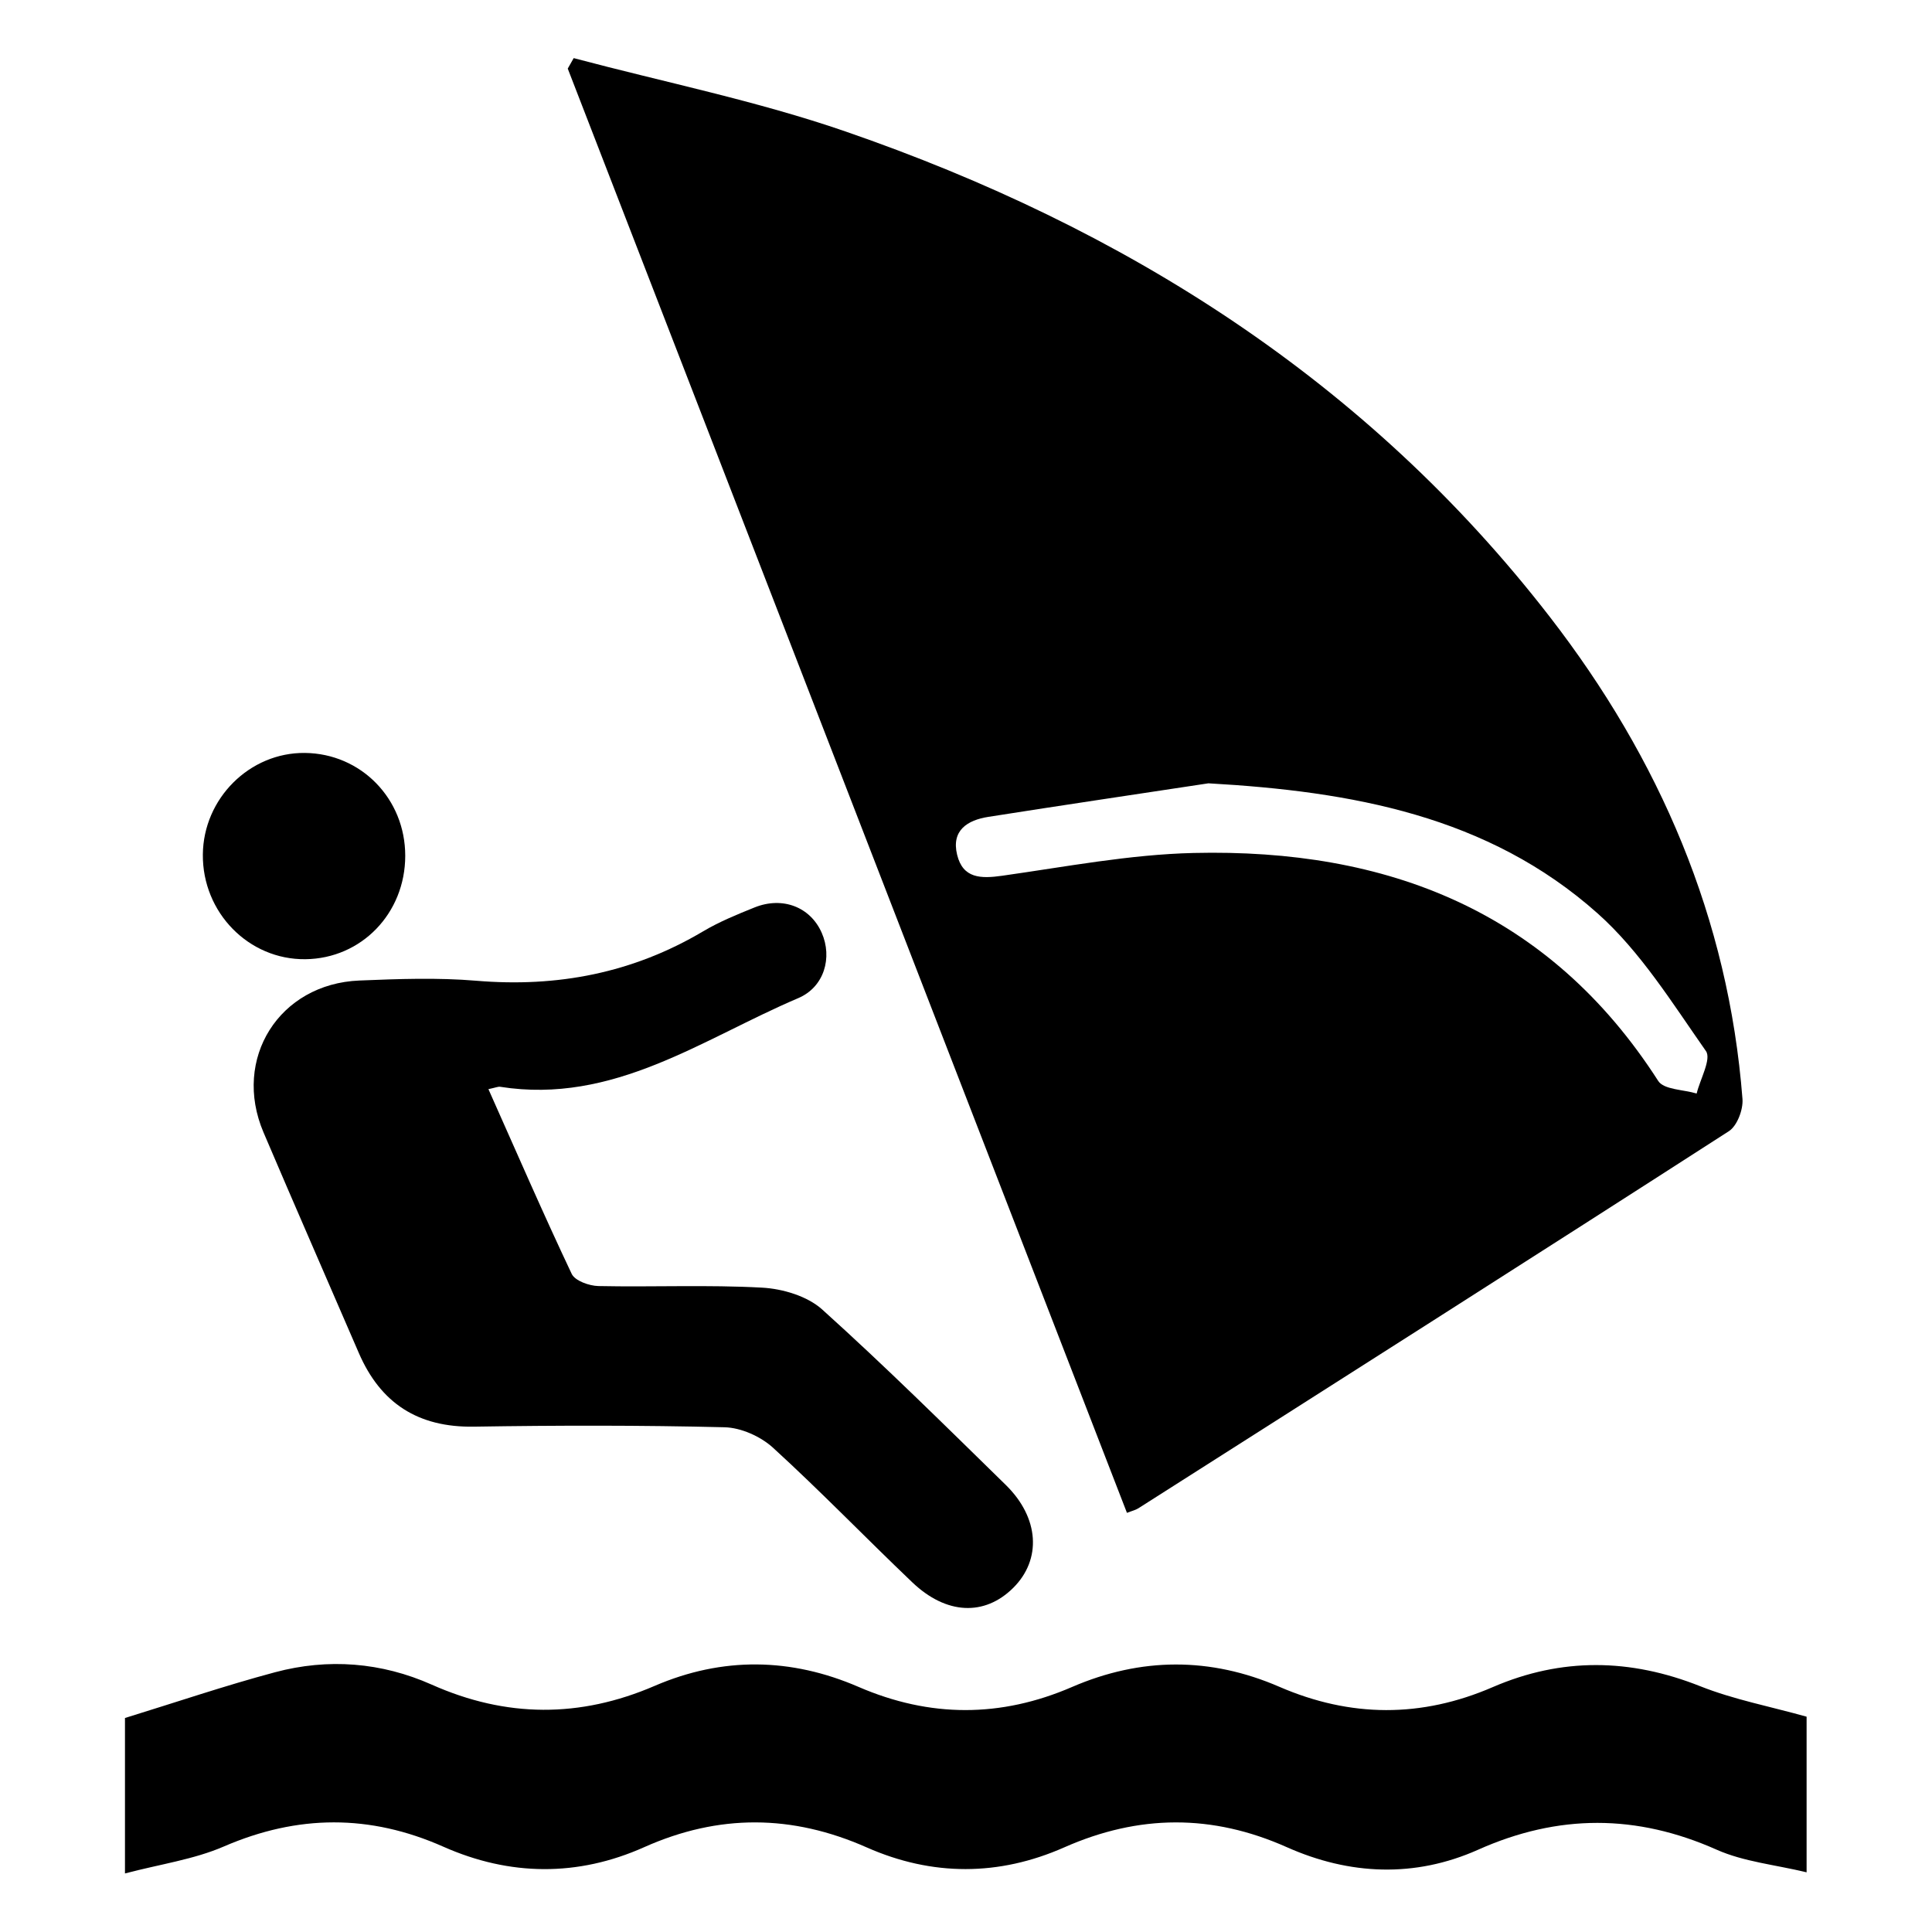
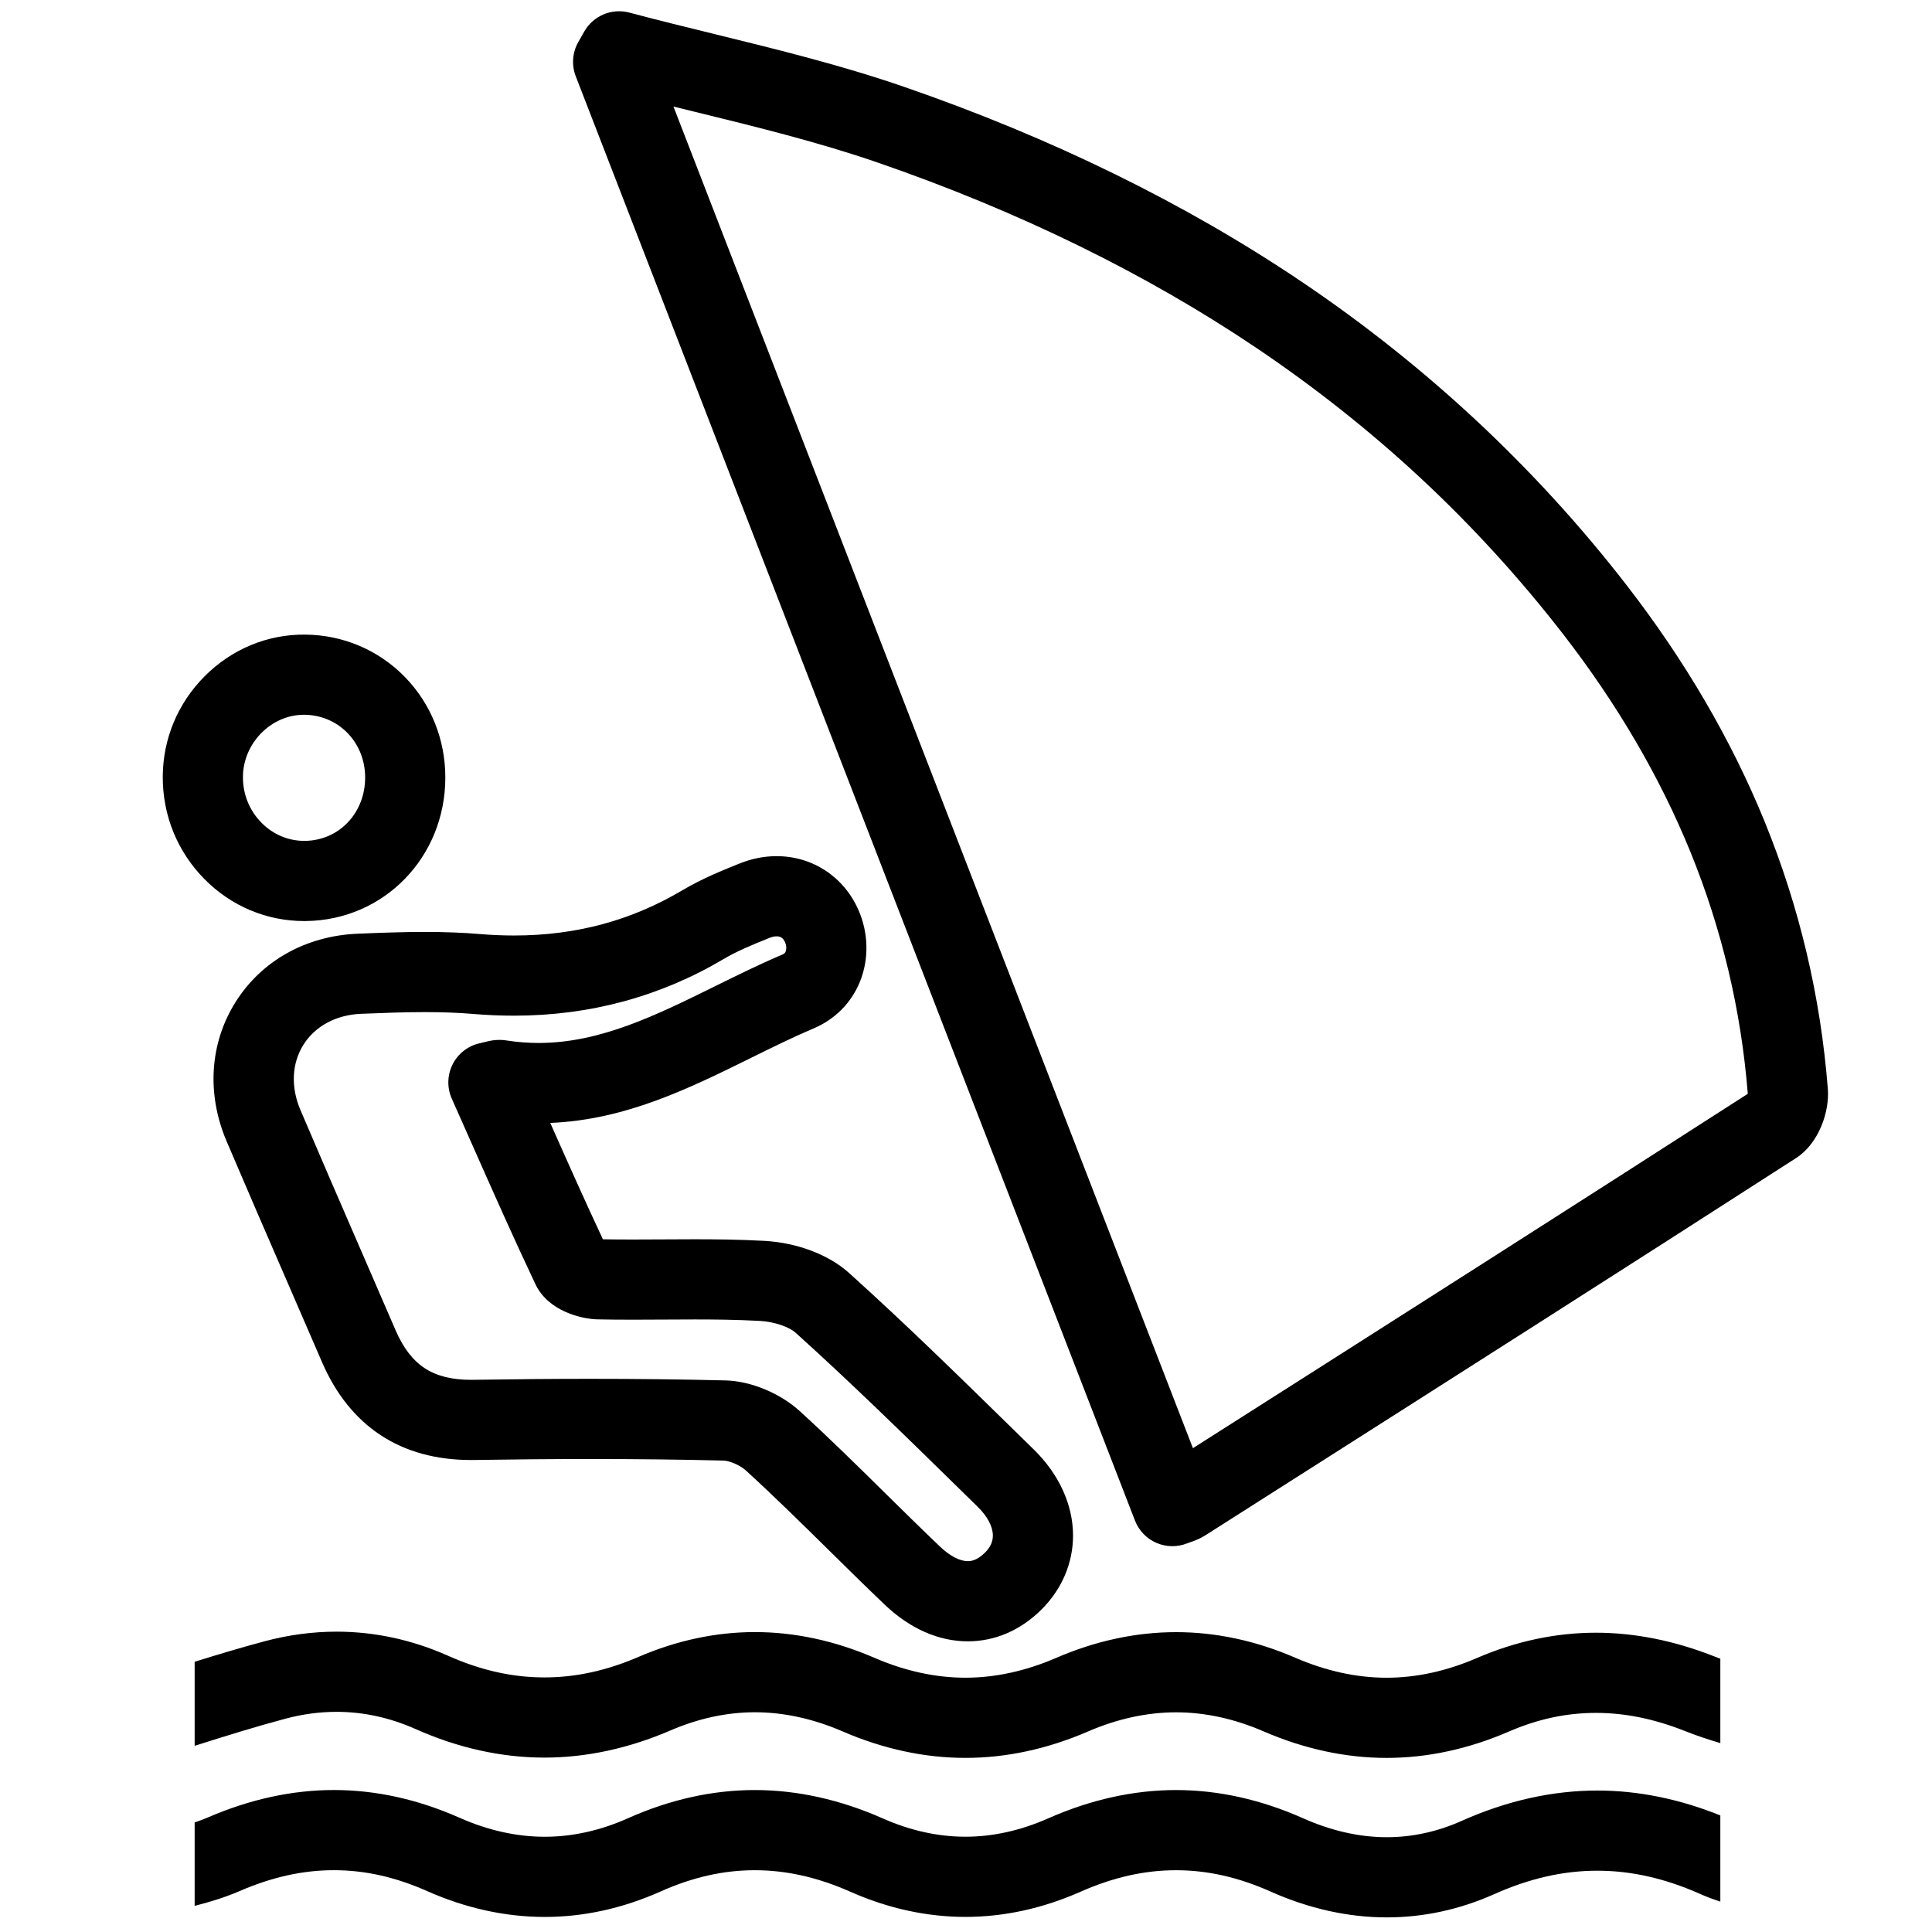
<svg xmlns="http://www.w3.org/2000/svg" version="1.1" id="Layer_1" x="0px" y="0px" width="2000px" height="2000px" viewBox="0 0 2000 2000" enable-background="new 0 0 2000 2000" xml:space="preserve">
-   <path d="M1166.617,1566.106C973.587,1067.539,780.659,569.276,587.73,71.003c2.054-3.612,4.102-7.224,6.15-10.843  c93.903,24.961,189.745,44.296,281.35,75.923c288.926,99.755,539.67,257.731,729.016,502.352  c113.752,146.96,185.089,312.194,199.559,499.239c0.844,10.936-5.516,27.816-14.064,33.317  c-203.301,130.876-407.347,260.562-611.317,390.384C1175.592,1563.188,1172.084,1563.957,1166.617,1566.106 M1250.971,810.886  c-75.975,11.522-151.988,22.798-227.895,34.74c-21.559,3.393-38.423,13.911-32.27,39.203c5.995,24.65,24.592,24.853,46.496,21.764  c65.944-9.299,132.045-22.041,198.313-23.602c200.1-4.721,367.996,59.984,480.983,236.017c5.839,9.098,26.181,8.881,39.765,13.003  c3.648-14.962,15.441-35.642,9.616-43.954c-34.75-49.536-67.642-102.877-112.196-142.564  C1540.234,844.349,1398.938,819.276,1250.971,810.886" />
-   <path d="M1870.188,1777.105v161.111c-32.756-7.92-64.998-10.921-93.017-23.383c-83.138-36.993-164.011-37.088-247.081,0.014  c-65.465,29.222-133.052,26.262-197.942-2.636c-77.474-34.521-153.251-33.966-230.462,0.189  c-67.676,29.925-136.756,29.979-204.451,0.04c-77.201-34.154-152.985-34.83-230.462-0.216  c-68.652,30.654-138.996,30.005-207.816-0.527c-76.095-33.749-150.721-33.331-227.31-0.188  c-31.009,13.421-65.732,18.232-102.279,27.883v-160.922c52.648-16.206,103.526-33.52,155.347-47.36  c55.021-14.706,110.176-10.34,162.216,12.827c77.167,34.357,153.448,34.601,230.726,1.297  c70.351-30.316,141.111-29.248,211.185,1.068c73.811,31.911,147.143,31.965,220.967,0.04c71.317-30.83,143.182-31.101,214.52-0.202  c73.785,31.951,147.109,32.303,220.941,0.364c71.311-30.843,142.351-29.708,214.715-0.96  C1794.762,1759.359,1832.201,1766.469,1870.188,1777.105" />
-   <path d="M505.614,1127.482c29.391,65.959,56.781,129.093,86.212,191.239c3.386,7.149,18.058,12.395,27.62,12.597  c56.483,1.176,113.109-1.445,169.441,1.649c21.362,1.162,46.87,8.772,62.241,22.612c65.063,58.592,127.352,120.293,189.972,181.548  c34.892,34.128,37.332,77.284,7.771,106.628c-29.56,29.371-69.171,27.91-104.438-5.703  c-48.394-46.131-94.862-94.315-144.209-139.365c-12.803-11.691-33.107-20.773-50.199-21.192  c-86.442-2.122-172.972-2.001-259.434-0.622c-57.72,0.92-96.62-24.086-119.201-76.406c-32.841-76.082-66.127-151.988-98.613-228.232  c-32.503-76.298,16.182-153.812,99.245-157.205c40.294-1.648,80.944-3.136,121.019,0.23c83.992,7.055,162.085-7.985,234.838-51.146  c16.747-9.931,35.071-17.425,53.203-24.721c29.12-11.715,57.832-0.422,69.563,26.248c11.215,25.508,2.741,56.118-24.305,67.621  c-99.272,42.224-191.171,110.345-308.615,91.774C515.609,1124.699,513.247,1125.875,505.614,1127.482" />
-   <path d="M419.5,885.955c-0.041,59.487-45.347,106.378-103.408,107.013c-58.656,0.646-106.604-48.303-106.101-108.321  c0.49-58.055,48.462-105.824,105.659-105.209C373.849,780.063,419.543,826.926,419.5,885.955" />
+   <g>
+     <path d="M1213.617,1600.605c-5.687,0-11.365-1.168-16.674-3.497c-10.112-4.437-18.04-12.721-22.026-23.02   C1014.403,1159.51,853.961,745.14,693.531,330.8l-97.5-251.812c-4.502-11.626-3.538-24.661,2.625-35.499   c2.04-3.586,4.073-7.174,6.106-10.767c9.302-16.437,28.529-24.521,46.779-19.669c29.099,7.735,59.074,15.091,88.062,22.206   c64.663,15.869,131.526,32.278,196.171,54.597c152.759,52.742,291.208,120.592,411.5,201.666   c129.492,87.273,242.805,193.091,336.789,314.512c60.307,77.911,108.291,160.113,142.622,244.323   c36.081,88.503,58.117,181.739,65.496,277.117c1.788,23.185-9.163,56.088-32.981,71.416   c-183.155,117.907-369.951,236.781-550.596,351.74l-60.897,38.756c-5.915,3.771-11.357,5.664-15.338,7.049   c-1.291,0.45-2.407,0.838-3.572,1.296C1223.915,1599.648,1218.763,1600.605,1213.617,1600.605z M697.156,110.294l73.775,190.536   c154.634,399.37,309.266,798.733,463.974,1198.319l29.137-18.543c178.925-113.865,363.872-231.562,545.263-348.309   c-6.834-86.245-26.843-170.559-59.478-250.608c-31.49-77.241-75.699-152.893-131.398-224.853   c-45.021-58.163-95.012-112.89-148.587-162.661c-51.925-48.239-108.77-93.265-168.955-133.828   c-114.308-77.04-246.263-141.65-392.2-192.037c-61.042-21.075-126.023-37.022-188.866-52.444   C712.323,114.026,704.759,112.17,697.156,110.294z" />
+   </g>
+   <g>
+     <path d="M1001.862,1699.099c-30.211,0.003-59.971-13.14-86.062-38.006c-19.522-18.609-38.926-37.737-57.692-56.235   c-27.901-27.503-56.752-55.943-85.865-82.521c-6.491-5.928-17.453-10.213-23.235-10.354c-44.355-1.089-89.517-1.618-138.069-1.618   c-38.202,0-77.352,0.328-119.688,1.004c-1.243,0.02-2.485,0.029-3.713,0.029c-36.129,0.001-67.621-8.674-93.6-25.783   c-25.938-17.083-46.345-42.553-60.652-75.703c-11.647-26.982-23.557-54.417-35.073-80.948   c-20.95-48.263-42.614-98.169-63.616-147.461c-20.949-49.176-17.502-101.841,9.455-144.493   c26.917-42.59,72.943-68.266,126.276-70.444c24.453-1,46.562-1.829,69.488-1.829c20.771,0,39.317,0.709,56.697,2.169   c12.01,1.009,23.95,1.521,35.488,1.521c64.244,0,121.39-15.375,174.703-47.003c20.113-11.926,41.611-20.578,58.884-27.529   c12.552-5.049,25.457-7.608,38.362-7.608c37.136,0,69.584,21.323,84.682,55.647c10.372,23.588,11.051,50.41,1.866,73.593   c-8.771,22.139-25.788,39.515-47.916,48.926c-21.68,9.222-42.907,19.698-65.381,30.789   c-63.893,31.534-129.848,64.09-207.575,67.193c18.354,41.413,36.014,81.061,54.495,120.468c9.296,0.166,19.248,0.243,30.949,0.243   c10.561,0,21.364-0.064,31.811-0.127c10.566-0.064,21.493-0.13,32.297-0.13c19.6,0,45.496,0.187,71.984,1.642   c33.881,1.843,66.687,14.258,87.734,33.209c58.121,52.34,114.656,107.724,169.33,161.285c7.296,7.147,14.593,14.296,21.893,21.438   c26.12,25.547,40.57,57.091,40.688,88.819c0.105,28.571-11.507,55.892-32.699,76.928   C1056.459,1687.718,1030.089,1699.097,1001.862,1699.099z M610.94,1427.364c49.237,0,95.066,0.538,140.104,1.644   c26.27,0.644,56.559,13.219,77.165,32.035c30.283,27.645,59.709,56.652,88.167,84.705c18.522,18.258,37.675,37.138,56.691,55.265   c10.207,9.729,20.432,15.087,28.788,15.086c2.208,0,8.927-0.001,17.767-8.783c5.536-5.496,8.21-11.29,8.186-17.728   c-0.034-9.327-5.619-19.908-15.726-29.793c-7.316-7.157-14.627-14.319-21.938-21.481   c-54.062-52.961-109.963-107.726-166.786-158.896c-5.737-5.166-20.56-11.133-36.725-12.013   c-24.494-1.345-48.914-1.518-67.454-1.518c-10.554,0-21.354,0.065-31.798,0.128c-10.57,0.063-21.5,0.129-32.31,0.129   c-13.898,0-25.493-0.106-36.488-0.335c-16.45-0.348-51.031-8.387-64.263-36.326c-22.825-48.195-44.019-96.042-66.457-146.698   c-6.645-15.001-13.346-30.13-20.156-45.412c-5.103-11.451-4.755-24.595,0.945-35.761c5.701-11.166,16.143-19.156,28.411-21.739   c2.067-0.436,3.563-0.821,5.011-1.195c3.596-0.929,8.521-2.199,14.896-2.199c2.439,0,4.889,0.193,7.282,0.574   c10.99,1.737,22.21,2.622,33.304,2.622c63.646,0,121.579-28.592,182.913-58.862c22.515-11.112,45.797-22.603,69.628-32.74   c1.732-0.737,2.64-1.611,3.237-3.119c0.812-2.051,1.061-5.653-0.679-9.61c-1.843-4.189-4.528-6.06-8.705-6.06   c-2.21,0-4.762,0.556-7.379,1.609c-18.626,7.496-33.957,13.871-47.525,21.916c-65.559,38.893-138.585,58.616-217.044,58.616   c-13.847,0-28.124-0.609-42.435-1.812c-15.046-1.264-31.32-1.878-49.75-1.878c-21.356,0-42.57,0.797-66.098,1.76   c-25.685,1.049-47.372,12.659-59.504,31.855c-12.172,19.26-13.36,43.905-3.258,67.619c20.891,49.031,42.498,98.807,63.393,146.942   c11.534,26.569,23.459,54.044,35.142,81.107c7.894,18.289,17.739,31.136,30.099,39.276c12.364,8.143,28.047,12.102,47.946,12.101   c0.792,0,1.592-0.007,2.393-0.02C532.709,1427.696,572.292,1427.364,610.94,1427.364z" />
+   </g>
+   <g>
+     <path d="M314.943,953.474c-38.837,0-75.45-15.351-103.091-43.226c-28.3-28.538-43.699-66.52-43.359-106.949   c0.327-38.797,15.696-75.431,43.274-103.157c28.086-28.237,65.153-43.634,104.33-43.201c39.261,0.421,75.853,16.005,103.033,43.883   c27.029,27.723,41.899,64.714,41.87,104.162c-0.057,82.374-63.509,147.595-144.455,148.48   C316.014,953.471,315.478,953.474,314.943,953.474z M314.558,739.933c-33.894,0-62.775,29.338-63.068,64.065   c-0.152,18.126,6.701,35.105,19.298,47.807c11.938,12.039,27.62,18.669,44.156,18.669l0.691-0.004   c16.902-0.185,32.554-6.853,44.076-18.776c11.782-12.194,18.278-28.803,18.29-46.768c0.013-17.652-6.486-34.044-18.298-46.161   c-11.661-11.959-27.463-18.647-44.496-18.83L314.558,739.933z" />
+   </g>
+   <g>
+     <path fill="none" d="M215.163,1878.423c43.557-18.848,87.469-28.404,130.52-28.404c43.326,0,87.098,9.67,130.1,28.742   c29.387,13.037,59.043,19.646,88.147,19.646c28.666-0.001,57.575-6.419,85.924-19.078c43.496-19.432,87.745-29.286,131.51-29.286   c43.864,0,88.498,9.906,132.662,29.444c28.329,12.529,57.049,18.882,85.362,18.882c28.347-0.001,57.119-6.367,85.515-18.924   c44.091-19.504,88.686-29.395,132.539-29.395c43.76,0,88.035,9.843,131.598,29.253c29.16,12.986,58.313,19.572,86.645,19.571   c26.264-0.001,52.335-5.695,77.49-16.924c46.643-20.832,93.87-31.397,140.364-31.397c46.462,0,93.734,10.553,140.504,31.363   c10.067,4.478,21.902,7.585,34.646,10.322v-78.127c-1.434-0.362-2.862-0.722-4.285-1.08c-26.24-6.611-53.374-13.446-79.739-23.921   c-32.071-12.74-62.357-18.934-92.588-18.934c-30.575,0-60.122,6.351-90.33,19.416c-41.702,18.04-84.211,27.188-126.345,27.188   c-42.414,0-85.332-9.271-127.562-27.558c-30.076-13.027-60.479-19.632-90.367-19.632c-30.056,0-60.738,6.677-91.195,19.843   c-41.927,18.132-84.614,27.326-126.874,27.326c-42.288,0-85.027-9.208-127.03-27.366c-30.479-13.187-61.054-19.87-90.881-19.87   c-29.019,0-58.429,6.332-87.411,18.822c-43.29,18.655-87.202,28.115-130.518,28.115c-44.459,0-89.379-9.963-133.512-29.612   c-26.471-11.784-53.942-17.76-81.65-17.76c-17.49,0-35.312,2.394-52.97,7.113c-31.26,8.349-61.917,17.916-93.931,28.063v79.312   C206.233,1882.001,210.81,1880.308,215.163,1878.423z" />
+   </g>
+   <g>
+     <g>
+       <path d="M1775.308,1714.976c-41.421-16.455-82.883-24.798-123.232-24.798c-41.551,0-83.027,8.827-123.282,26.237    c-31.239,13.515-62.661,20.366-93.393,20.366c-31.002,0-62.823-6.972-94.576-20.722c-40.547-17.562-82.049-26.468-123.353-26.468    c-41.451,0-83.214,8.969-124.136,26.659c-31.469,13.609-63.072,20.51-93.933,20.51c-30.893,0-62.55-6.915-94.083-20.548    c-40.937-17.709-82.598-26.688-123.828-26.688c-40.381,0-80.842,8.612-120.259,25.599c-33.318,14.359-65.267,21.339-97.669,21.339    c-33.214,0-65.843-7.339-99.755-22.438c-37.166-16.545-75.994-24.935-115.408-24.935c-24.723,0-49.755,3.341-74.395,9.926    c-24.32,6.495-48.59,13.79-72.506,21.242v87.009c32.014-10.147,62.671-19.715,93.931-28.063c17.658-4.72,35.48-7.113,52.97-7.113    c27.708,0,55.18,5.976,81.65,17.76c44.133,19.649,89.053,29.612,133.512,29.612c43.315,0,87.228-9.46,130.518-28.115    c28.982-12.49,58.392-18.822,87.411-18.822c29.828,0,60.402,6.684,90.881,19.87c42.002,18.158,84.742,27.366,127.03,27.366    c42.259,0,84.947-9.194,126.874-27.326c30.457-13.166,61.14-19.843,91.195-19.843c29.889,0,60.291,6.604,90.367,19.632    c42.229,18.286,85.147,27.558,127.562,27.558c42.134,0,84.643-9.147,126.345-27.188c30.208-13.065,59.755-19.416,90.33-19.416    c30.23,0,60.517,6.193,92.588,18.934c11.966,4.754,24.09,8.753,36.217,12.327v-87.332    C1779.009,1716.412,1777.148,1715.707,1775.308,1714.976z" />
+     </g>
+     <g>
+       <path d="M1653.538,1853.554c-46.494,0-93.722,10.565-140.364,31.397c-25.155,11.229-51.227,16.923-77.49,16.924    c-28.331,0.001-57.484-6.585-86.645-19.571c-43.562-19.41-87.838-29.253-131.598-29.253c-43.854,0-88.448,9.891-132.539,29.395    c-28.396,12.557-57.168,18.923-85.515,18.924c-28.313,0-57.034-6.353-85.362-18.882c-44.164-19.538-88.798-29.444-132.662-29.444    c-43.766,0-88.014,9.854-131.51,29.286c-28.349,12.659-57.258,19.077-85.924,19.078c-29.104,0-58.76-6.609-88.147-19.646    c-43.002-19.072-86.774-28.742-130.1-28.742c-43.051,0-86.963,9.557-130.52,28.404c-4.353,1.885-8.93,3.578-13.663,5.155v86.362    c15.643-3.984,31.335-8.726,46.628-15.345c33.553-14.52,65.463-21.577,97.554-21.577c32.106,0,63.655,7.07,96.446,21.613    c40.049,17.768,81.03,26.776,121.803,26.775c40.402-0.001,80.697-8.846,119.771-26.293c33.244-14.852,65.189-22.071,97.662-22.071    c32.679,0,65.089,7.311,99.086,22.351c38.974,17.236,78.991,25.977,118.939,25.976c39.98-0.001,80.045-8.753,119.086-26.017    c33.924-15.007,66.297-22.302,98.967-22.302c32.496,0,64.492,7.219,97.823,22.07c39.865,17.754,80.381,26.755,120.422,26.754    c37.997-0.002,75.45-8.121,111.327-24.136c36.437-16.274,71.281-24.186,106.524-24.186c35.251,0,70.173,7.914,106.768,24.197    c6.807,3.027,13.678,5.562,20.574,7.76v-89.175C1738.419,1862.221,1695.646,1853.554,1653.538,1853.554z" />
+     </g>
+   </g>
</svg>
